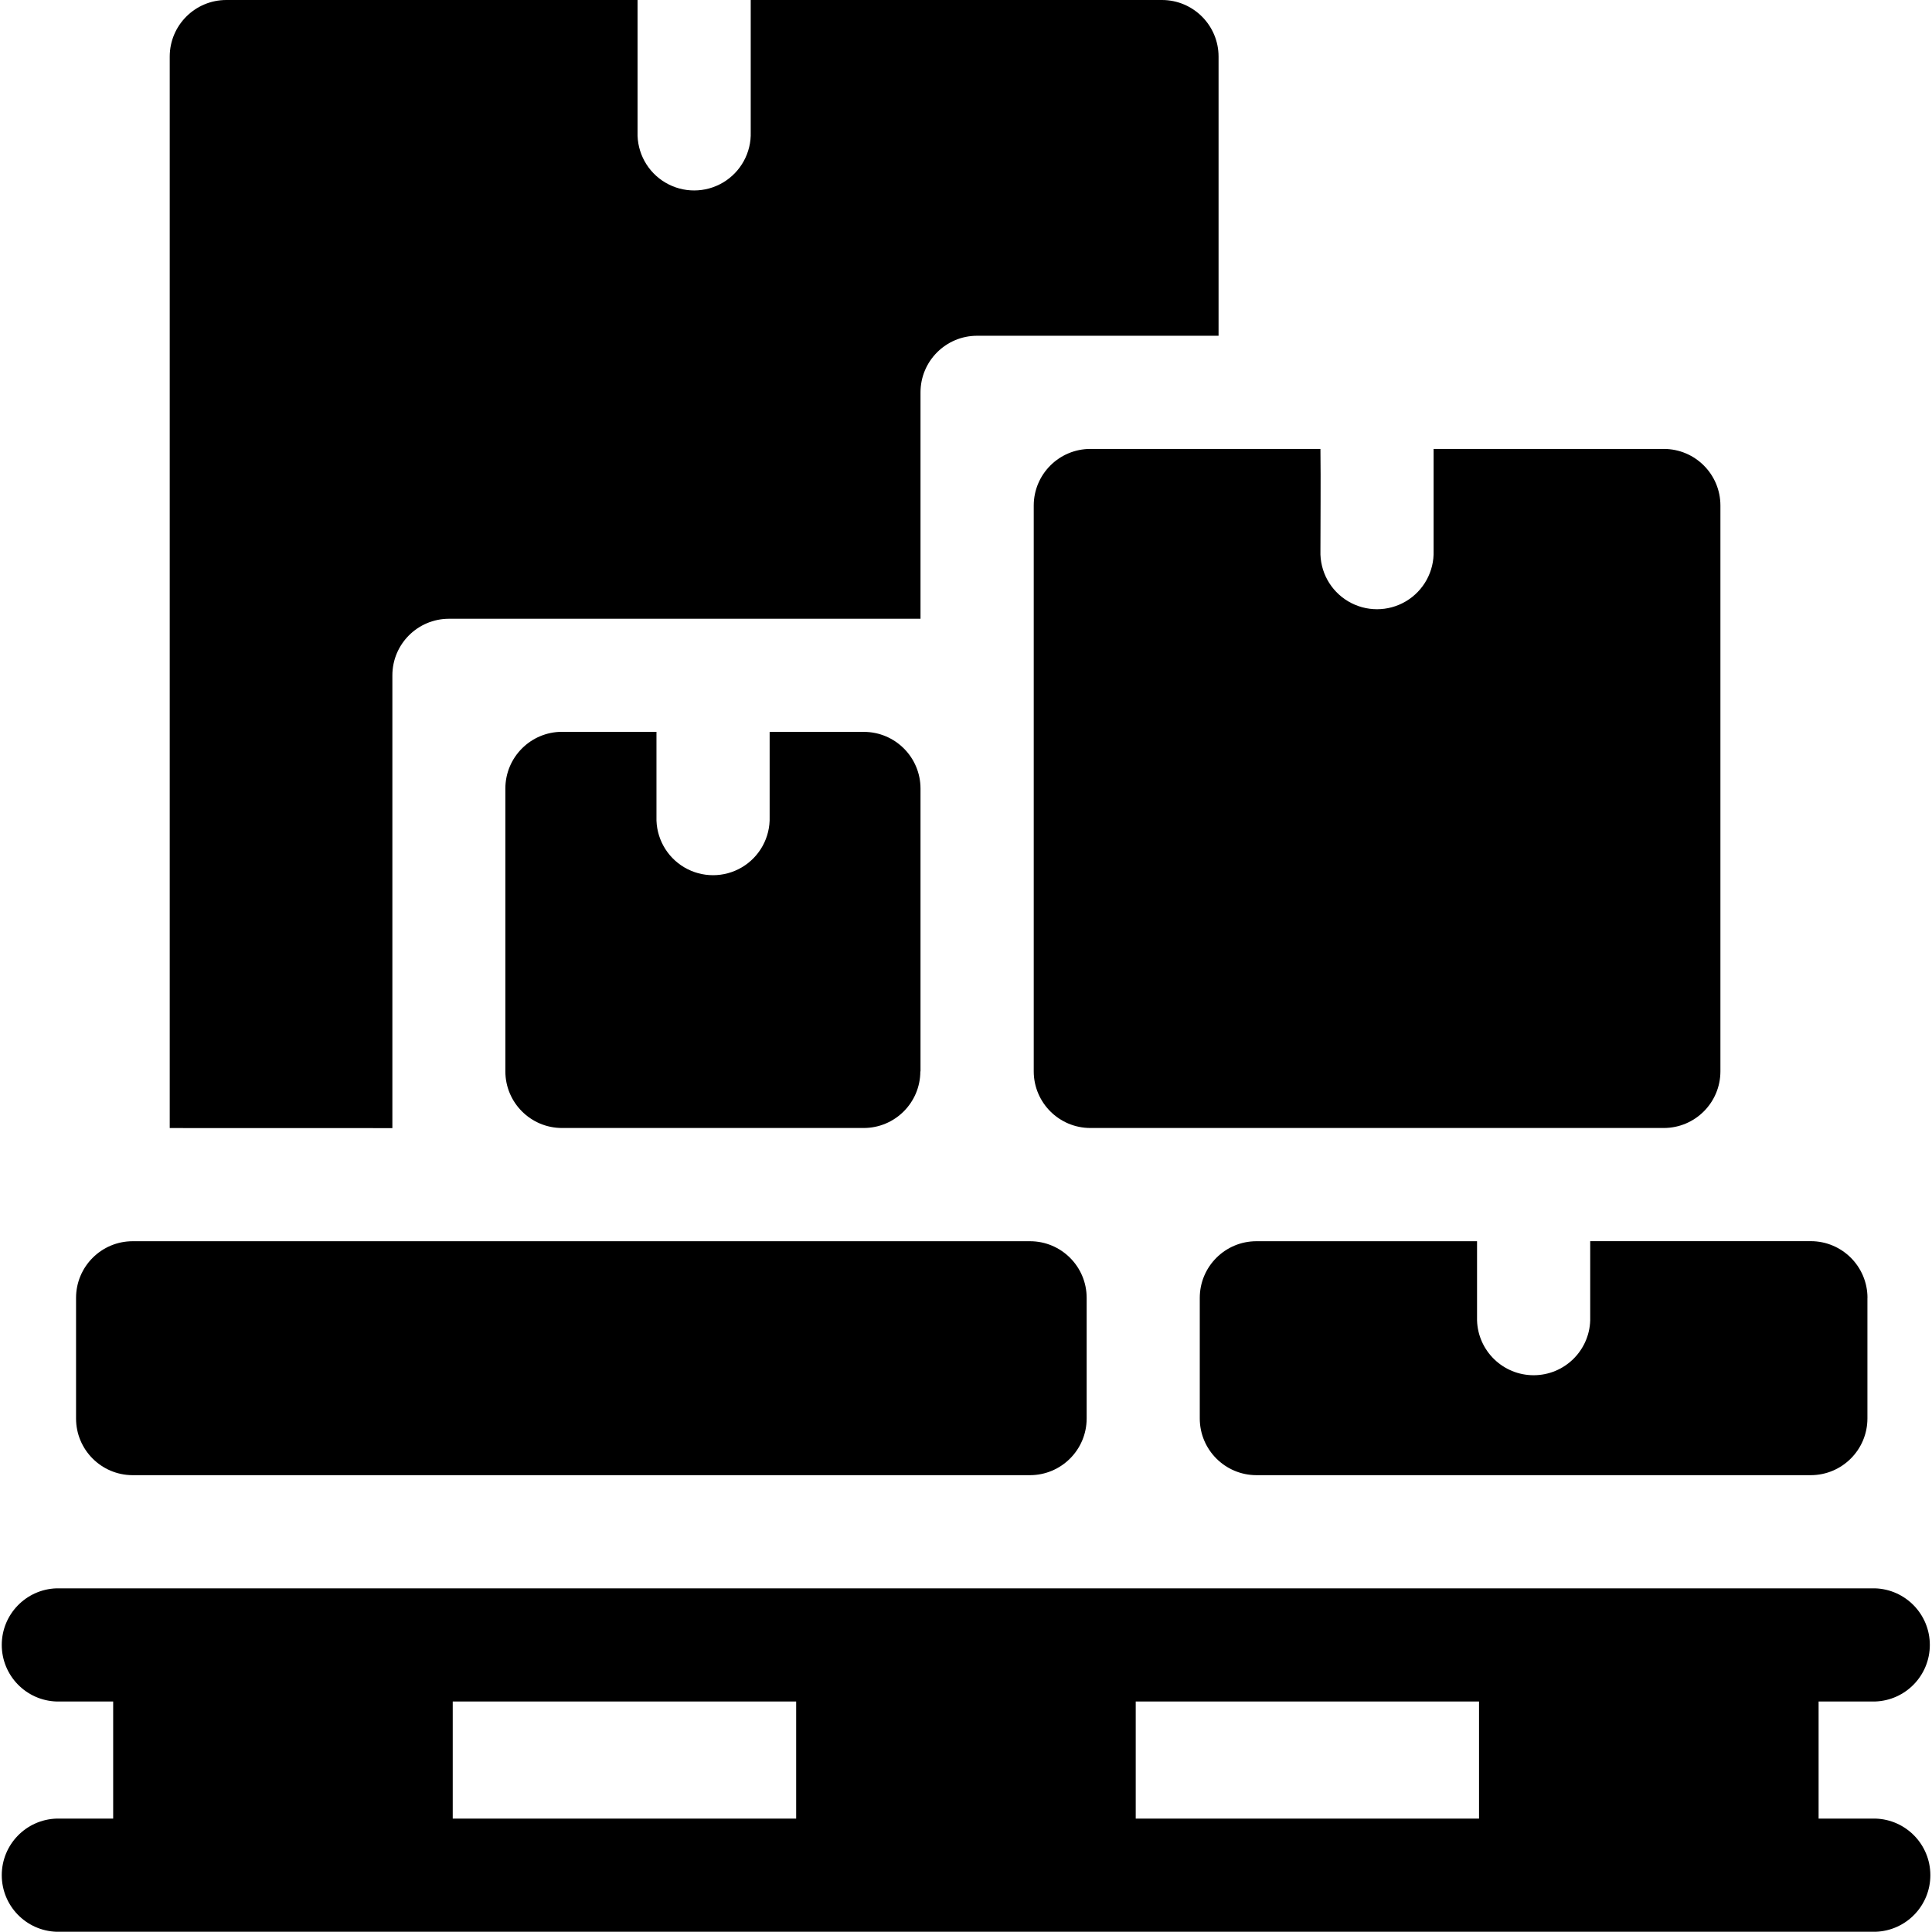
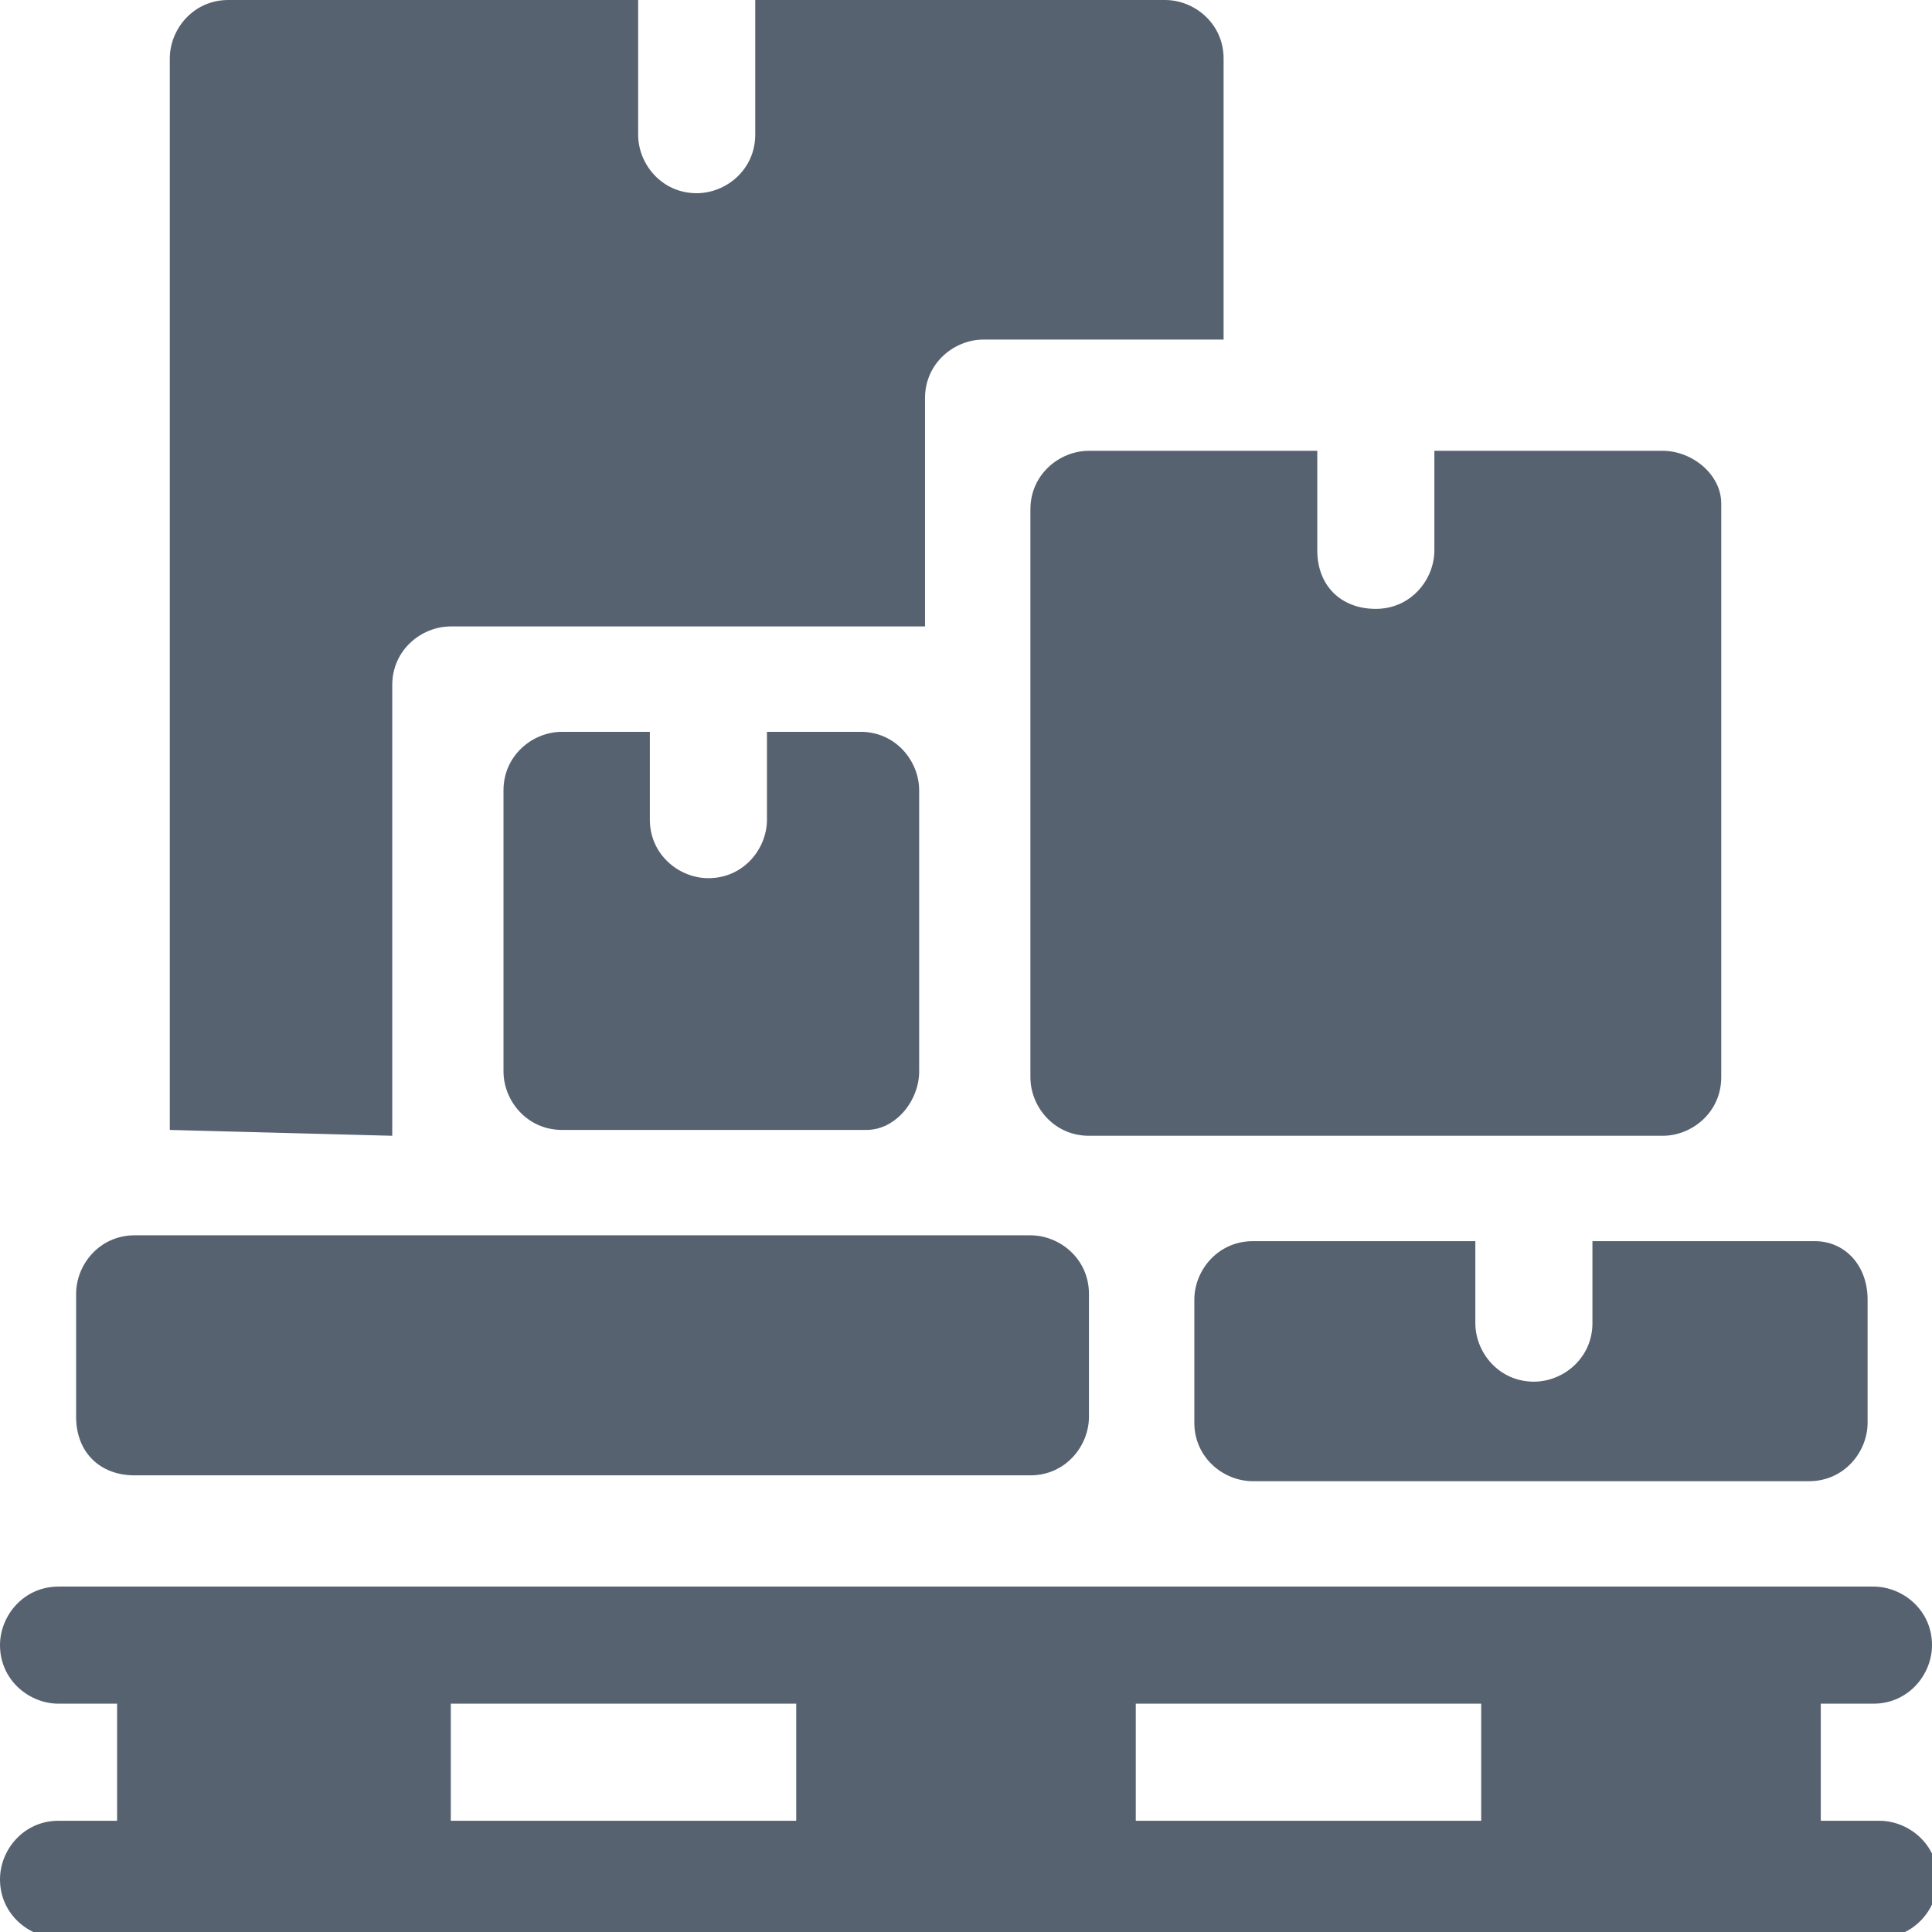
- <svg xmlns="http://www.w3.org/2000/svg" width="33" height="32.994" viewBox="0 0 33 32.994">
-   <path id="shelf" d="M7.734,29.063v2H13.6v-2ZM15.724,18.3V13.468a.969.969,0,0,0-.967-.967H13.147v1.45a.967.967,0,1,1-1.933,0V12.5H9.6a.969.969,0,0,0-.967.967V18.3a.968.968,0,0,0,.967.967h5.154a.968.968,0,0,0,.967-.967ZM2.9,19.268V.967A.967.967,0,0,1,3.867,0h7.024V2.255a.967.967,0,1,0,1.933,0V0h7.024a.967.967,0,0,1,.967.967V5.735H16.691a.967.967,0,0,0-.967.967v3.867H7.67a.967.967,0,0,0-.967.967v7.733Zm25.518-11.6h-3.93c0,.516,0,1.2,0,1.74a.967.967,0,1,1-1.933,0c0-.574.007-1.164,0-1.74h-3.93a.968.968,0,0,0-.967.967V18.3a.968.968,0,0,0,.967.967h9.795a.968.968,0,0,0,.967-.967V8.635a.967.967,0,0,0-.967-.967Zm3.48,14.5V24.23a.969.969,0,0,1-.967.967H21.461a.969.969,0,0,1-.967-.967V22.168a.968.968,0,0,1,.967-.967H25.23v1.353a.967.967,0,0,0,1.933,0V21.2h3.769a.969.969,0,0,1,.967.967ZM1.3,24.23V22.168a.968.968,0,0,1,.967-.967H17.595a.968.968,0,0,1,.967.967V24.23a.969.969,0,0,1-.967.967H2.262A.968.968,0,0,1,1.3,24.23Zm18.1,4.833v2h5.864v-2Zm11.664,0v2h.973a.967.967,0,0,1,0,1.933H.967a.967.967,0,0,1,0-1.933h.967v-2H.967a.967.967,0,0,1,0-1.933H32.028a.967.967,0,0,1,0,1.933Zm0,0" transform="translate(-0.001)" fill-rule="evenodd" />
+ <svg xmlns="http://www.w3.org/2000/svg" version="1.1" id="Capa_1" x="0px" y="0px" viewBox="0 0 33 33" style="enable-background:new 0 0 33 33;" xml:space="preserve" width="33" height="33">
+   <style type="text/css">
+ 		.st0{fill-rule:evenodd;clip-rule:evenodd;fill:#576271;}
+ 	</style>
+   <path class="st0" d="M7.7,29.1v2h5.9v-2H7.7z M15.7,18.3v-4.8c0-0.5-0.4-1-1-1h-1.6v1.5c0,0.5-0.4,1-1,1c-0.5,0-1-0.4-1-1v-1.5H9.6   c-0.5,0-1,0.4-1,1v4.8c0,0.5,0.4,1,1,1h5.2C15.3,19.3,15.7,18.8,15.7,18.3z M2.9,19.3V1c0-0.5,0.4-1,1-1h7v2.3c0,0.5,0.4,1,1,1   c0.5,0,1-0.4,1-1V0h7c0.5,0,1,0.4,1,1v4.8h-4.1c-0.5,0-1,0.4-1,1v3.9H7.7c-0.5,0-1,0.4-1,1v7.7L2.9,19.3z M28.4,7.7h-3.9   c0,0.5,0,1.2,0,1.7c0,0.5-0.4,1-1,1s-1-0.4-1-1c0-0.6,0-1.2,0-1.7h-3.9c-0.5,0-1,0.4-1,1v9.7c0,0.5,0.4,1,1,1h9.8c0.5,0,1-0.4,1-1   V8.6C29.4,8.1,28.9,7.7,28.4,7.7z M31.9,22.2v2.1c0,0.5-0.4,1-1,1h-9.5c-0.5,0-1-0.4-1-1v-2.1c0-0.5,0.4-1,1-1h3.8v1.4   c0,0.5,0.4,1,1,1c0.5,0,1-0.4,1-1v-1.4h3.8C31.5,21.2,31.9,21.6,31.9,22.2L31.9,22.2z M1.3,24.2v-2.1c0-0.5,0.4-1,1-1h15.3   c0.5,0,1,0.4,1,1v2.1c0,0.5-0.4,1-1,1H2.3C1.7,25.2,1.3,24.8,1.3,24.2z M19.4,29.1v2h5.9v-2H19.4z M31.1,29.1v2h1c0.5,0,1,0.4,1,1   c0,0.5-0.4,1-1,1H1c-0.5,0-1-0.4-1-1c0-0.5,0.4-1,1-1h1v-2H1c-0.5,0-1-0.4-1-1c0-0.5,0.4-1,1-1H32c0.5,0,1,0.4,1,1c0,0.5-0.4,1-1,1   H31.1z" />
</svg>
